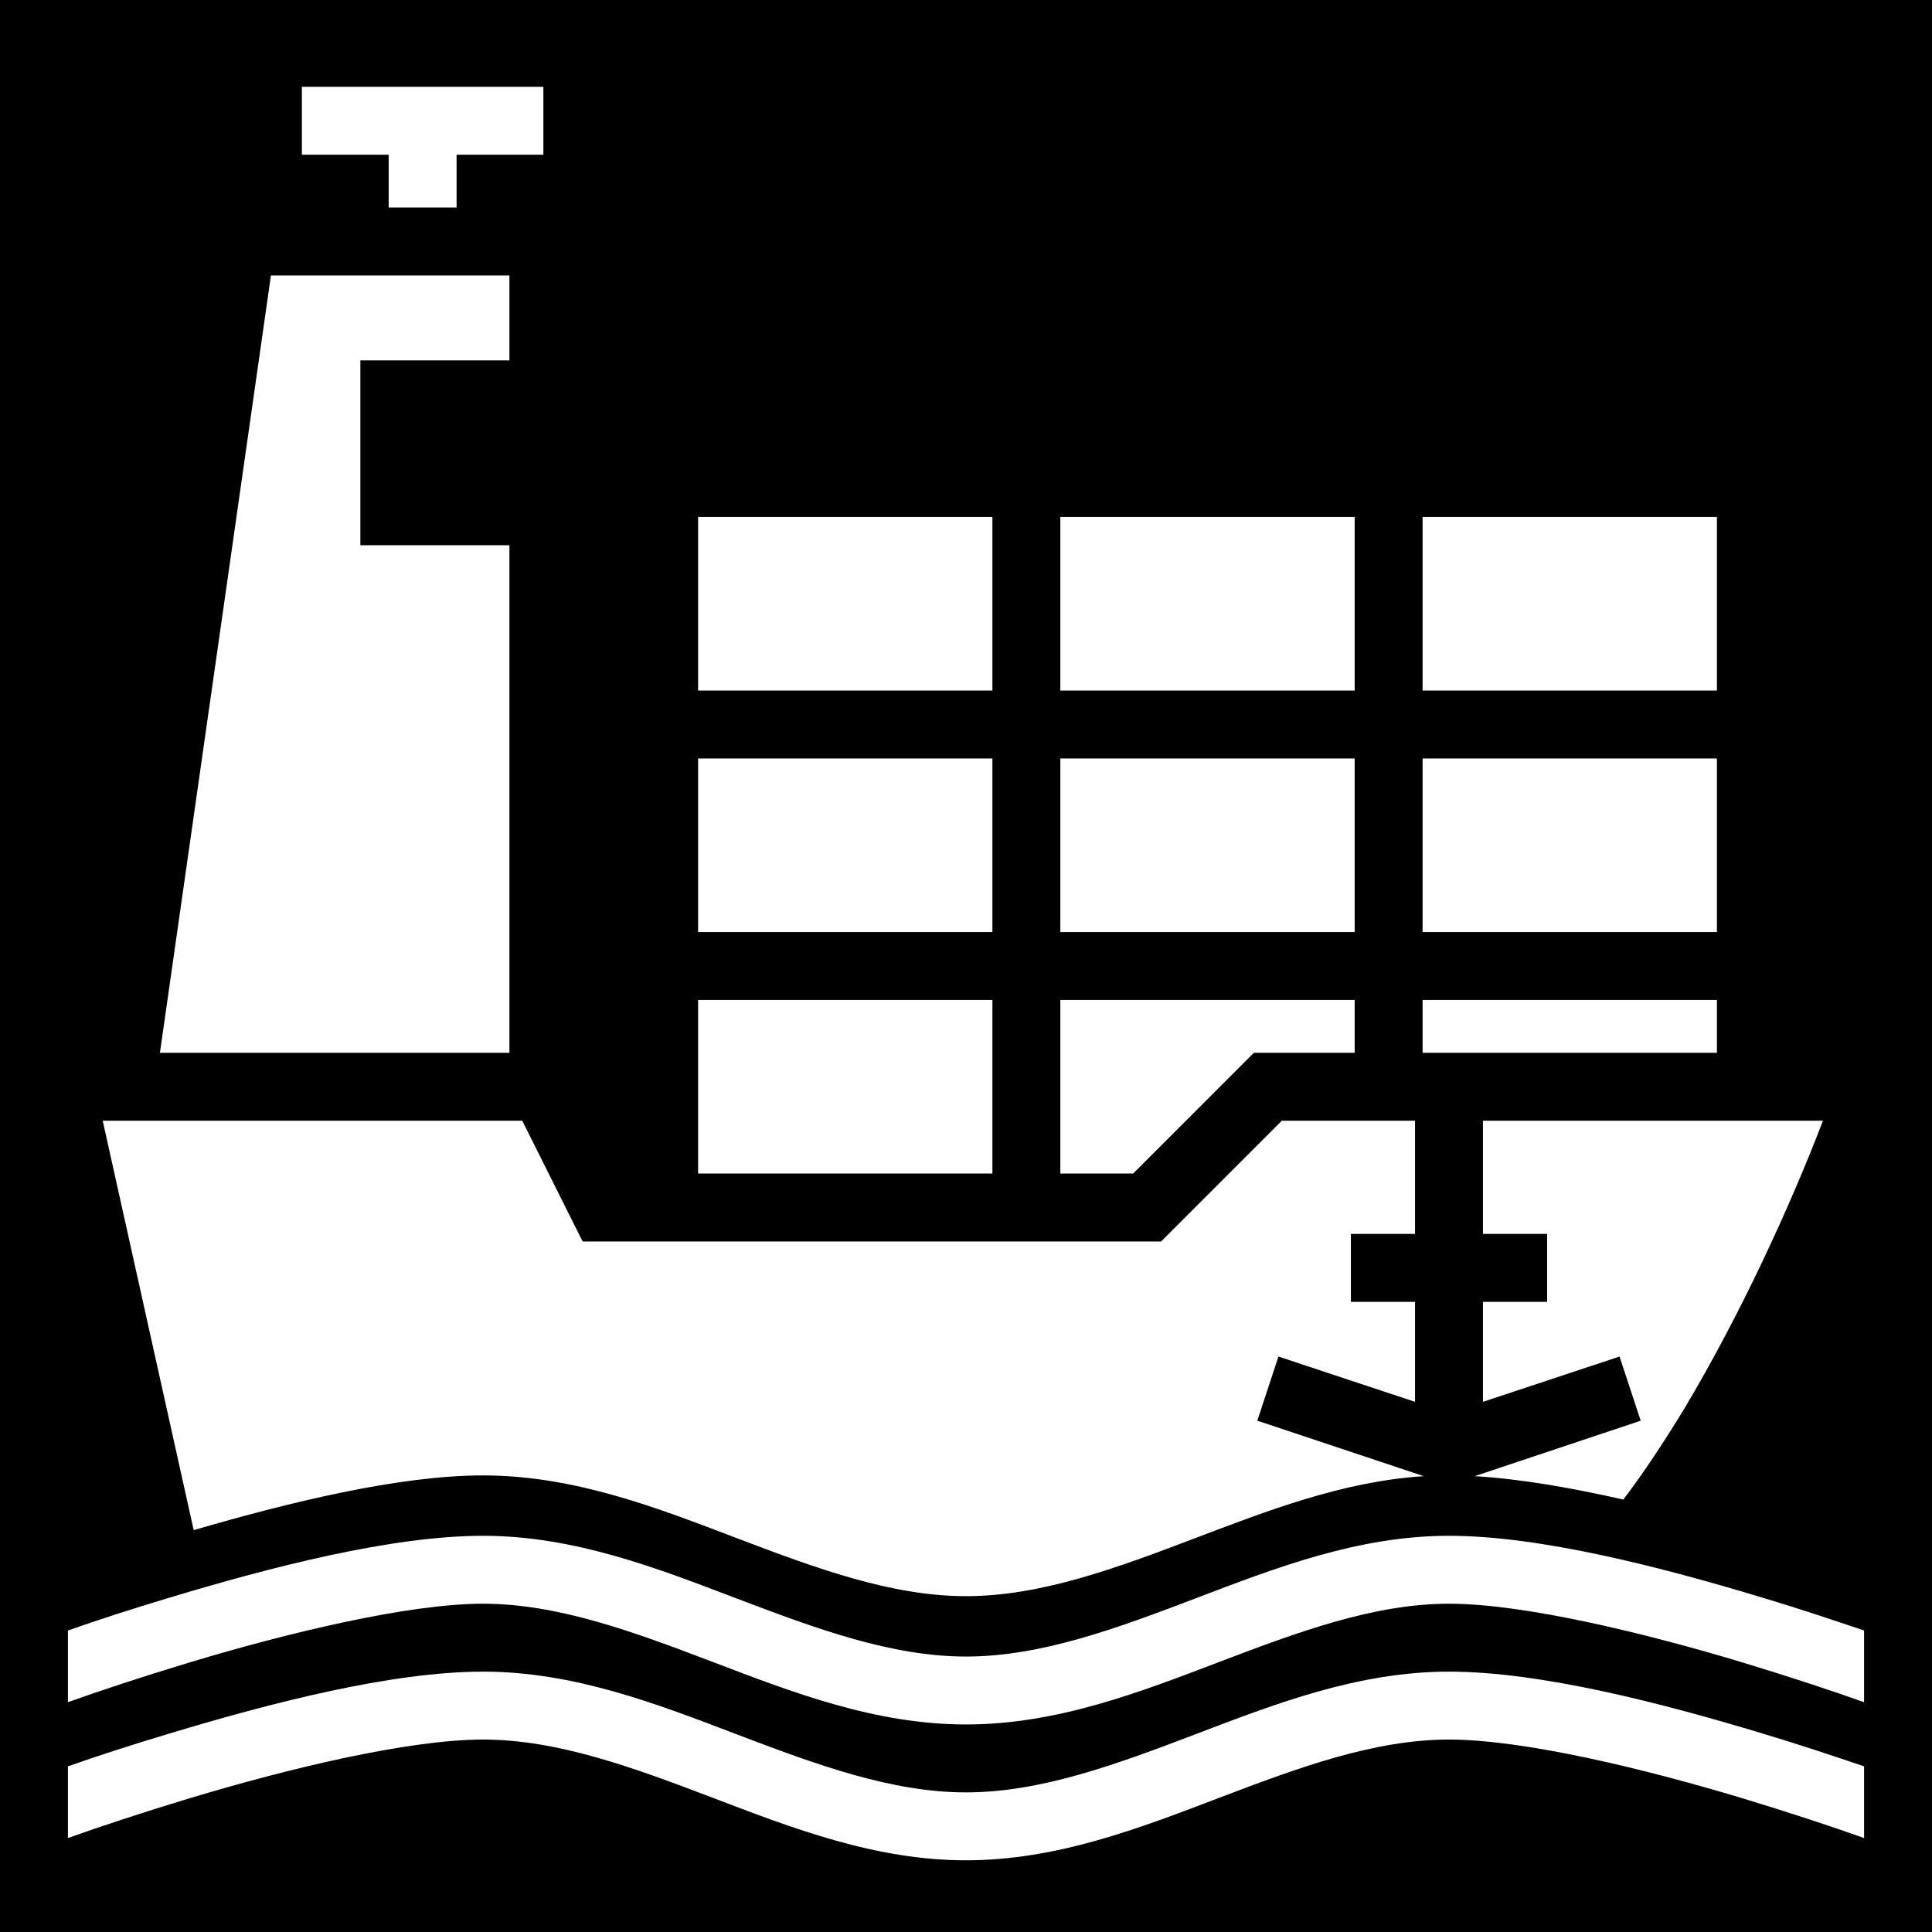
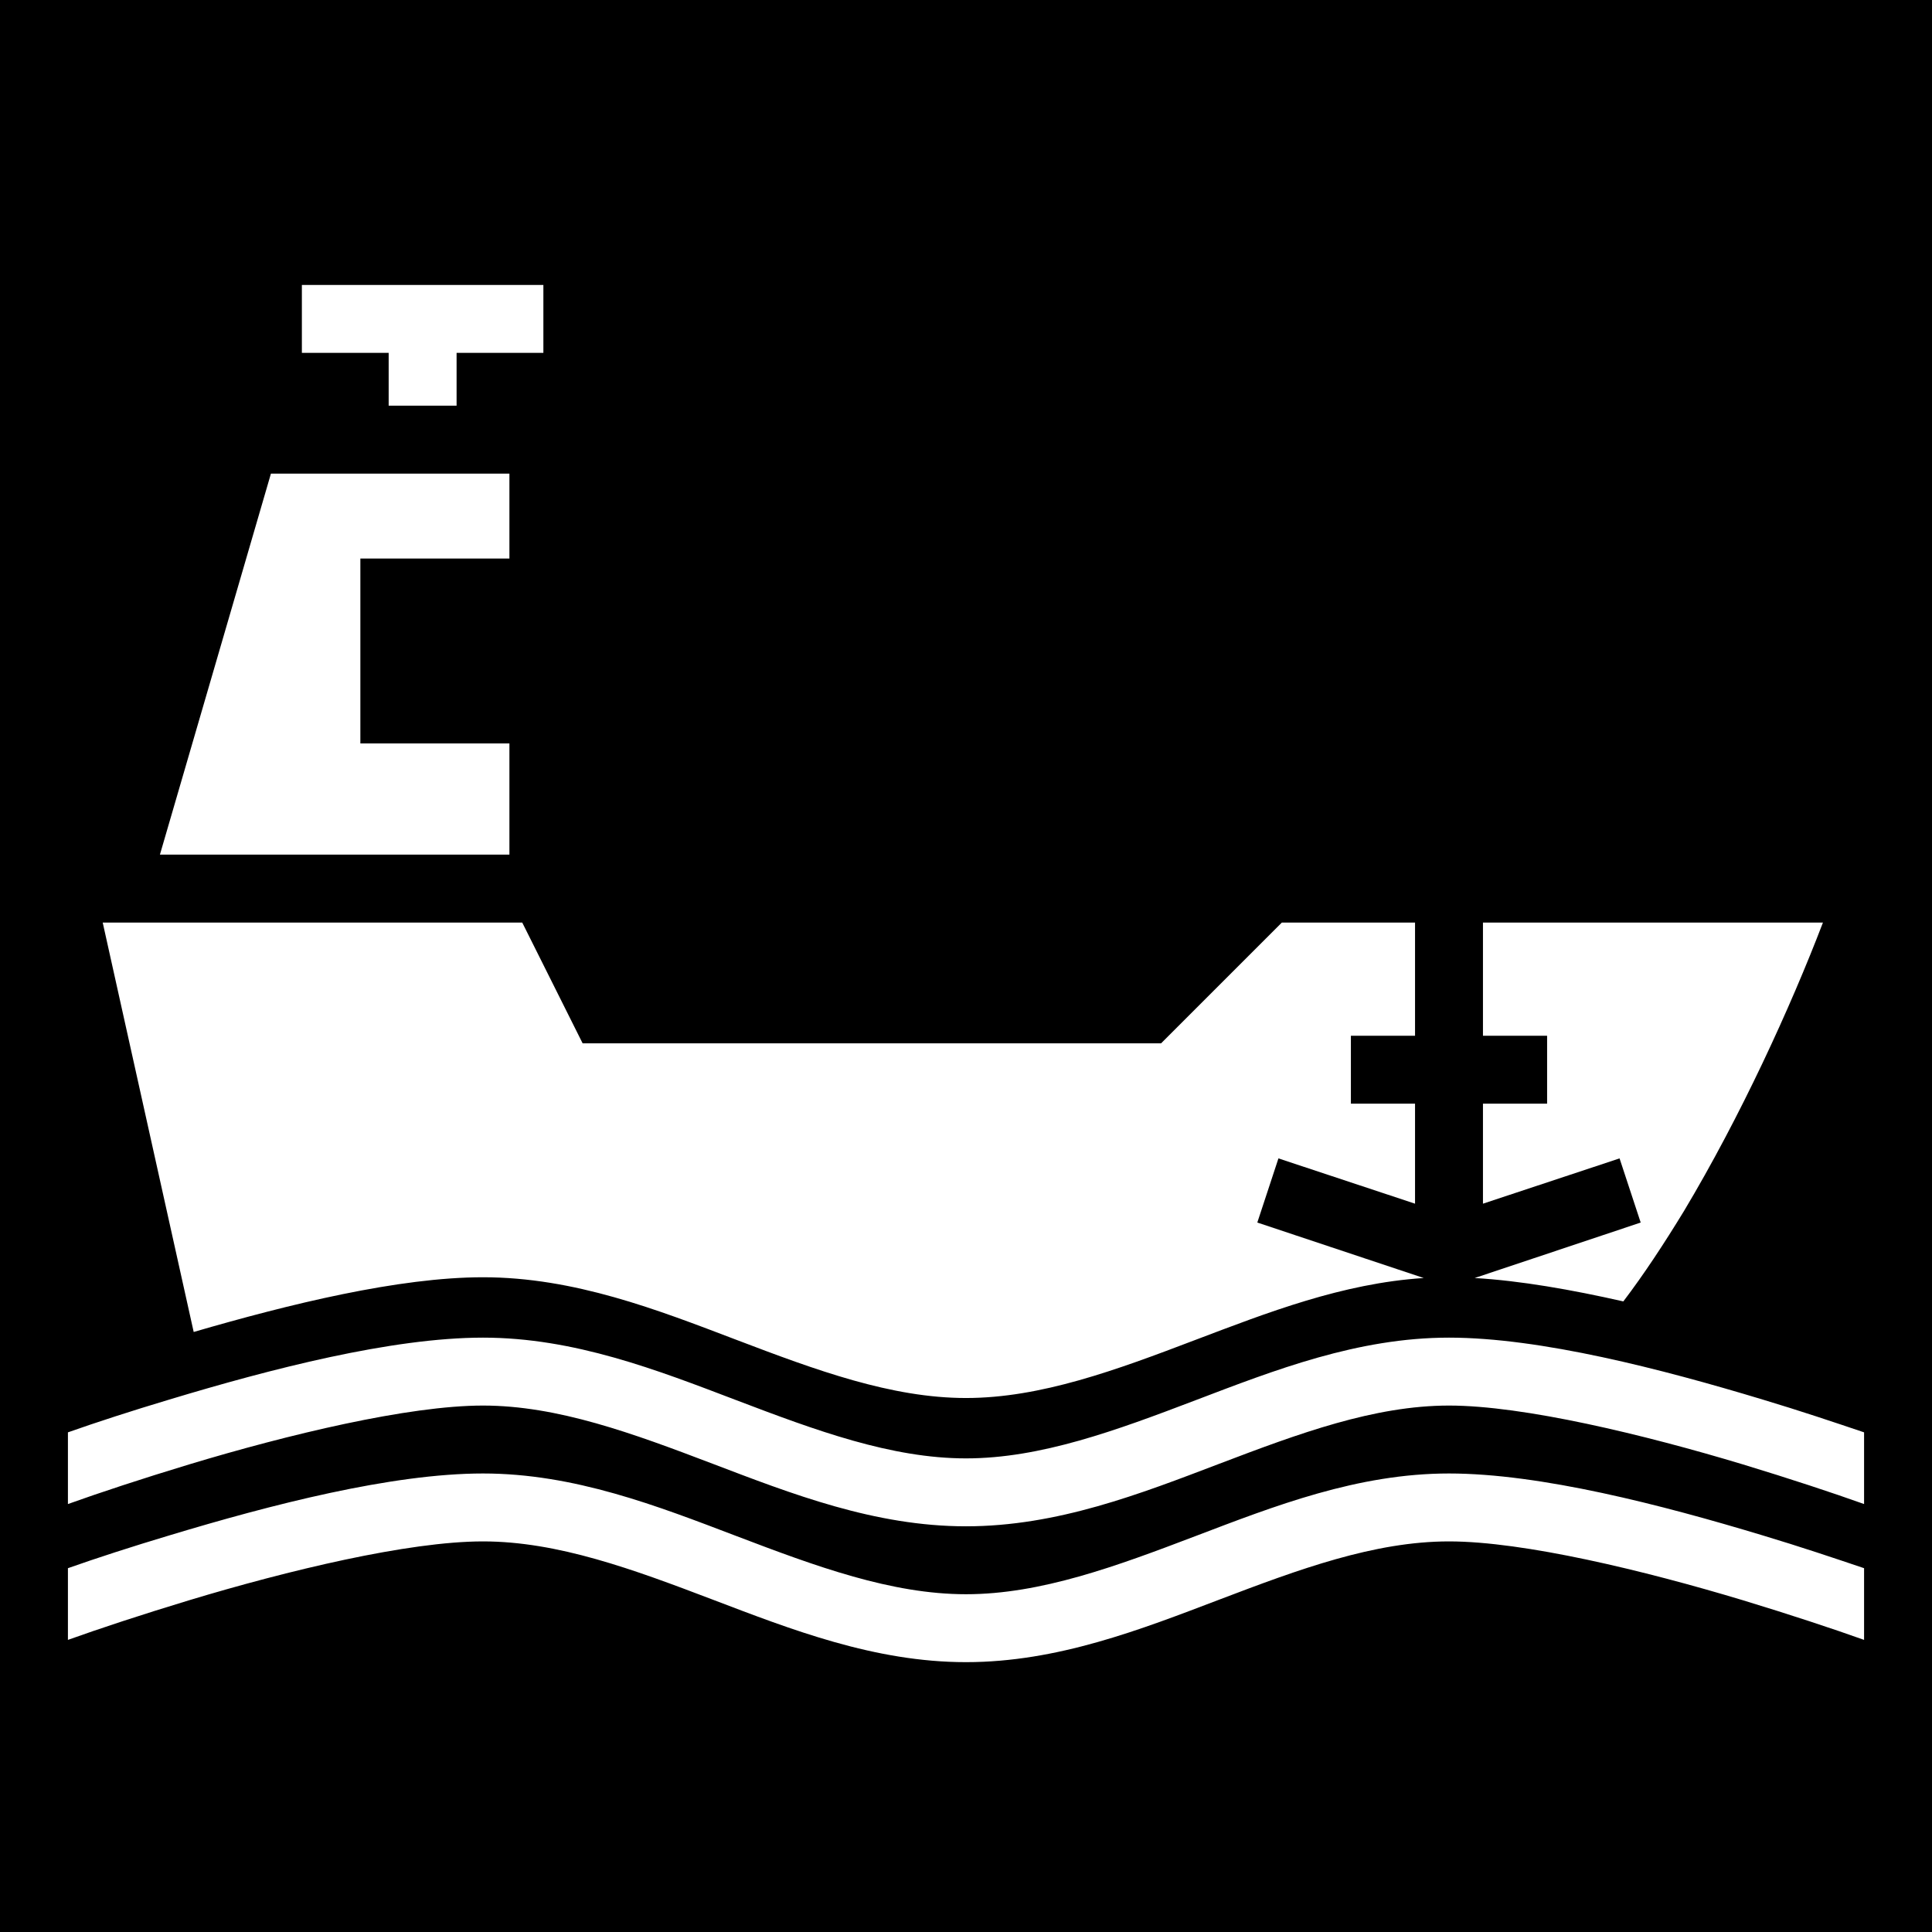
<svg xmlns="http://www.w3.org/2000/svg" viewBox="0 0 78 78" version="1.1" id="svg2" width="78" height="78">
  <defs id="defs2" />
  <path d="M 0,0 H 78 V 78 H 0 Z" fill="#000000" fill-opacity="1" id="path1" style="stroke-width:0.152" />
  <g class="" id="g2" transform="scale(0.1523438)">
-     <path d="m 80,23 v 18 h 23 v 14 h 18 V 41 h 23 V 23 Z M 71.8,73 42.38,279 H 135 V 144.5 H 95.5 v -49 H 135 V 73 Z M 185,137 v 46 h 78 v -46 z m 96,0 v 46 h 78 v -46 z m 96,0 v 46 h 78 v -46 z m -192,64 v 46 h 78 v -46 z m 96,0 v 46 h 78 v -46 z m 96,0 v 46 h 78 v -46 z m -192,64 v 46 h 78 v -46 z m 96,0 v 46 h 19.3 l 32,-32 H 359 v -14 z m 96,0 v 14 h 78 V 265 Z M 27.22,297 51.33,405.5 C 76.75,398.1 105.7,391 128,391 c 24.2,0 46.2,8.6 67.2,16.6 21,8 41,15.4 60.8,15.4 19.8,0 39.8,-7.4 60.8,-15.4 19,-7.2 38.9,-15 60.5,-16.4 l -44.1,-14.7 5.6,-17 36.2,12 V 345 h -17 v -18 h 17 v -30 h -35.3 l -32,32 H 154.4 l -16,-32 z M 393,297 v 30 h 17 v 18 h -17 v 26.5 l 36.2,-12 5.6,17 -44,14.7 c 12.1,0.7 25.7,3.1 39.4,6.2 5.4,-7.1 10.8,-15.3 16.1,-24 14.9,-24.9 28.2,-53.9 36.8,-76.4 z M 128,407 c -24.2,0 -56.26,8.3 -83.09,16.4 -10.02,3 -19.26,6 -26.91,8.7 v 19 c 8.36,-3 19.57,-6.7 32.11,-10.5 C 76.28,432.7 108.2,425 128,425 c 19.8,0 39.8,7.4 60.8,15.4 21,8 43,16.6 67.2,16.6 24.2,0 46.2,-8.6 67.2,-16.6 21,-8 41,-15.4 60.8,-15.4 19.8,0 51.7,7.7 77.9,15.6 12.5,3.8 23.7,7.5 32.1,10.5 v -19 c -7.7,-2.6 -16.9,-5.7 -26.9,-8.7 C 440.3,415.3 408.2,407 384,407 c -24.2,0 -46.2,8.6 -67.2,16.6 -21,8 -41,15.4 -60.8,15.4 -19.8,0 -39.8,-7.4 -60.8,-15.4 -21,-8 -43,-16.6 -67.2,-16.6 z m 0,36 c -24.2,0 -56.26,8.3 -83.09,16.4 -10.02,3 -19.26,6 -26.91,8.7 v 19 c 8.36,-3 19.57,-6.7 32.11,-10.5 C 76.28,468.7 108.2,461 128,461 c 19.8,0 39.8,7.4 60.8,15.4 21,8 43,16.6 67.2,16.6 24.2,0 46.2,-8.6 67.2,-16.6 21,-8 41,-15.4 60.8,-15.4 19.8,0 51.7,7.7 77.9,15.6 12.5,3.8 23.7,7.5 32.1,10.5 v -19 c -7.7,-2.6 -16.9,-5.7 -26.9,-8.7 C 440.3,451.3 408.2,443 384,443 c -24.2,0 -46.2,8.6 -67.2,16.6 -21,8 -41,15.4 -60.8,15.4 -19.8,0 -39.8,-7.4 -60.8,-15.4 -21,-8 -43,-16.6 -67.2,-16.6 z" fill="#ffffff" fill-opacity="1" id="path2" />
+     <path d="m 80,75.513 v 18 h 23 v 14 h 18 V 93.513 h 23 v -18 z M 71.8,125.513 42.38,226.487 H 135 V 197.013 H 95.5 v -49 H 135 v -22.5 z m -44.58,118.974 24.11,108.5 c 25.42,-7.4 54.37,-14.5 76.67,-14.5 24.2,0 46.2,8.6 67.2,16.6 21,8 41,15.4 60.8,15.4 19.8,0 39.8,-7.4 60.8,-15.4 19,-7.2 38.9,-15 60.5,-16.4 l -44.1,-14.7 5.6,-17 36.2,12 v -26.5 h -17 v -18 h 17 v -30 h -35.3 l -32,32 H 154.4 l -16,-32 z m 365.78,0 v 30 h 17 v 18 h -17 v 26.5 l 36.2,-12 5.6,17 -44,14.7 c 12.1,0.7 25.7,3.1 39.4,6.2 5.4,-7.1 10.8,-15.3 16.1,-24 14.9,-24.9 28.2,-53.9 36.8,-76.4 z m -265,110 c -24.2,0 -56.26,8.3 -83.09,16.4 -10.02,3 -19.26,6 -26.91,8.7 v 19 c 8.36,-3 19.57,-6.7 32.11,-10.5 26.17,-7.9 58.09,-15.6 77.89,-15.6 19.8,0 39.8,7.4 60.8,15.4 21,8 43,16.6 67.2,16.6 24.2,0 46.2,-8.6 67.2,-16.6 21,-8 41,-15.4 60.8,-15.4 19.8,0 51.7,7.7 77.9,15.6 12.5,3.8 23.7,7.5 32.1,10.5 v -19 c -7.7,-2.6 -16.9,-5.7 -26.9,-8.7 -26.8,-8.1 -58.9,-16.4 -83.1,-16.4 -24.2,0 -46.2,8.6 -67.2,16.6 -21,8 -41,15.4 -60.8,15.4 -19.8,0 -39.8,-7.4 -60.8,-15.4 -21,-8 -43,-16.6 -67.2,-16.6 z m 0,36 c -24.2,0 -56.26,8.3 -83.09,16.4 -10.02,3 -19.26,6 -26.91,8.7 v 19 c 8.36,-3 19.57,-6.7 32.11,-10.5 26.17,-7.9 58.09,-15.6 77.89,-15.6 19.8,0 39.8,7.4 60.8,15.4 21,8 43,16.6 67.2,16.6 24.2,0 46.2,-8.6 67.2,-16.6 21,-8 41,-15.4 60.8,-15.4 19.8,0 51.7,7.7 77.9,15.6 12.5,3.8 23.7,7.5 32.1,10.5 v -19 c -7.7,-2.6 -16.9,-5.7 -26.9,-8.7 -26.8,-8.1 -58.9,-16.4 -83.1,-16.4 -24.2,0 -46.2,8.6 -67.2,16.6 -21,8 -41,15.4 -60.8,15.4 -19.8,0 -39.8,-7.4 -60.8,-15.4 -21,-8 -43,-16.6 -67.2,-16.6 z" fill="#ffffff" fill-opacity="1" id="path2" />
  </g>
</svg>
